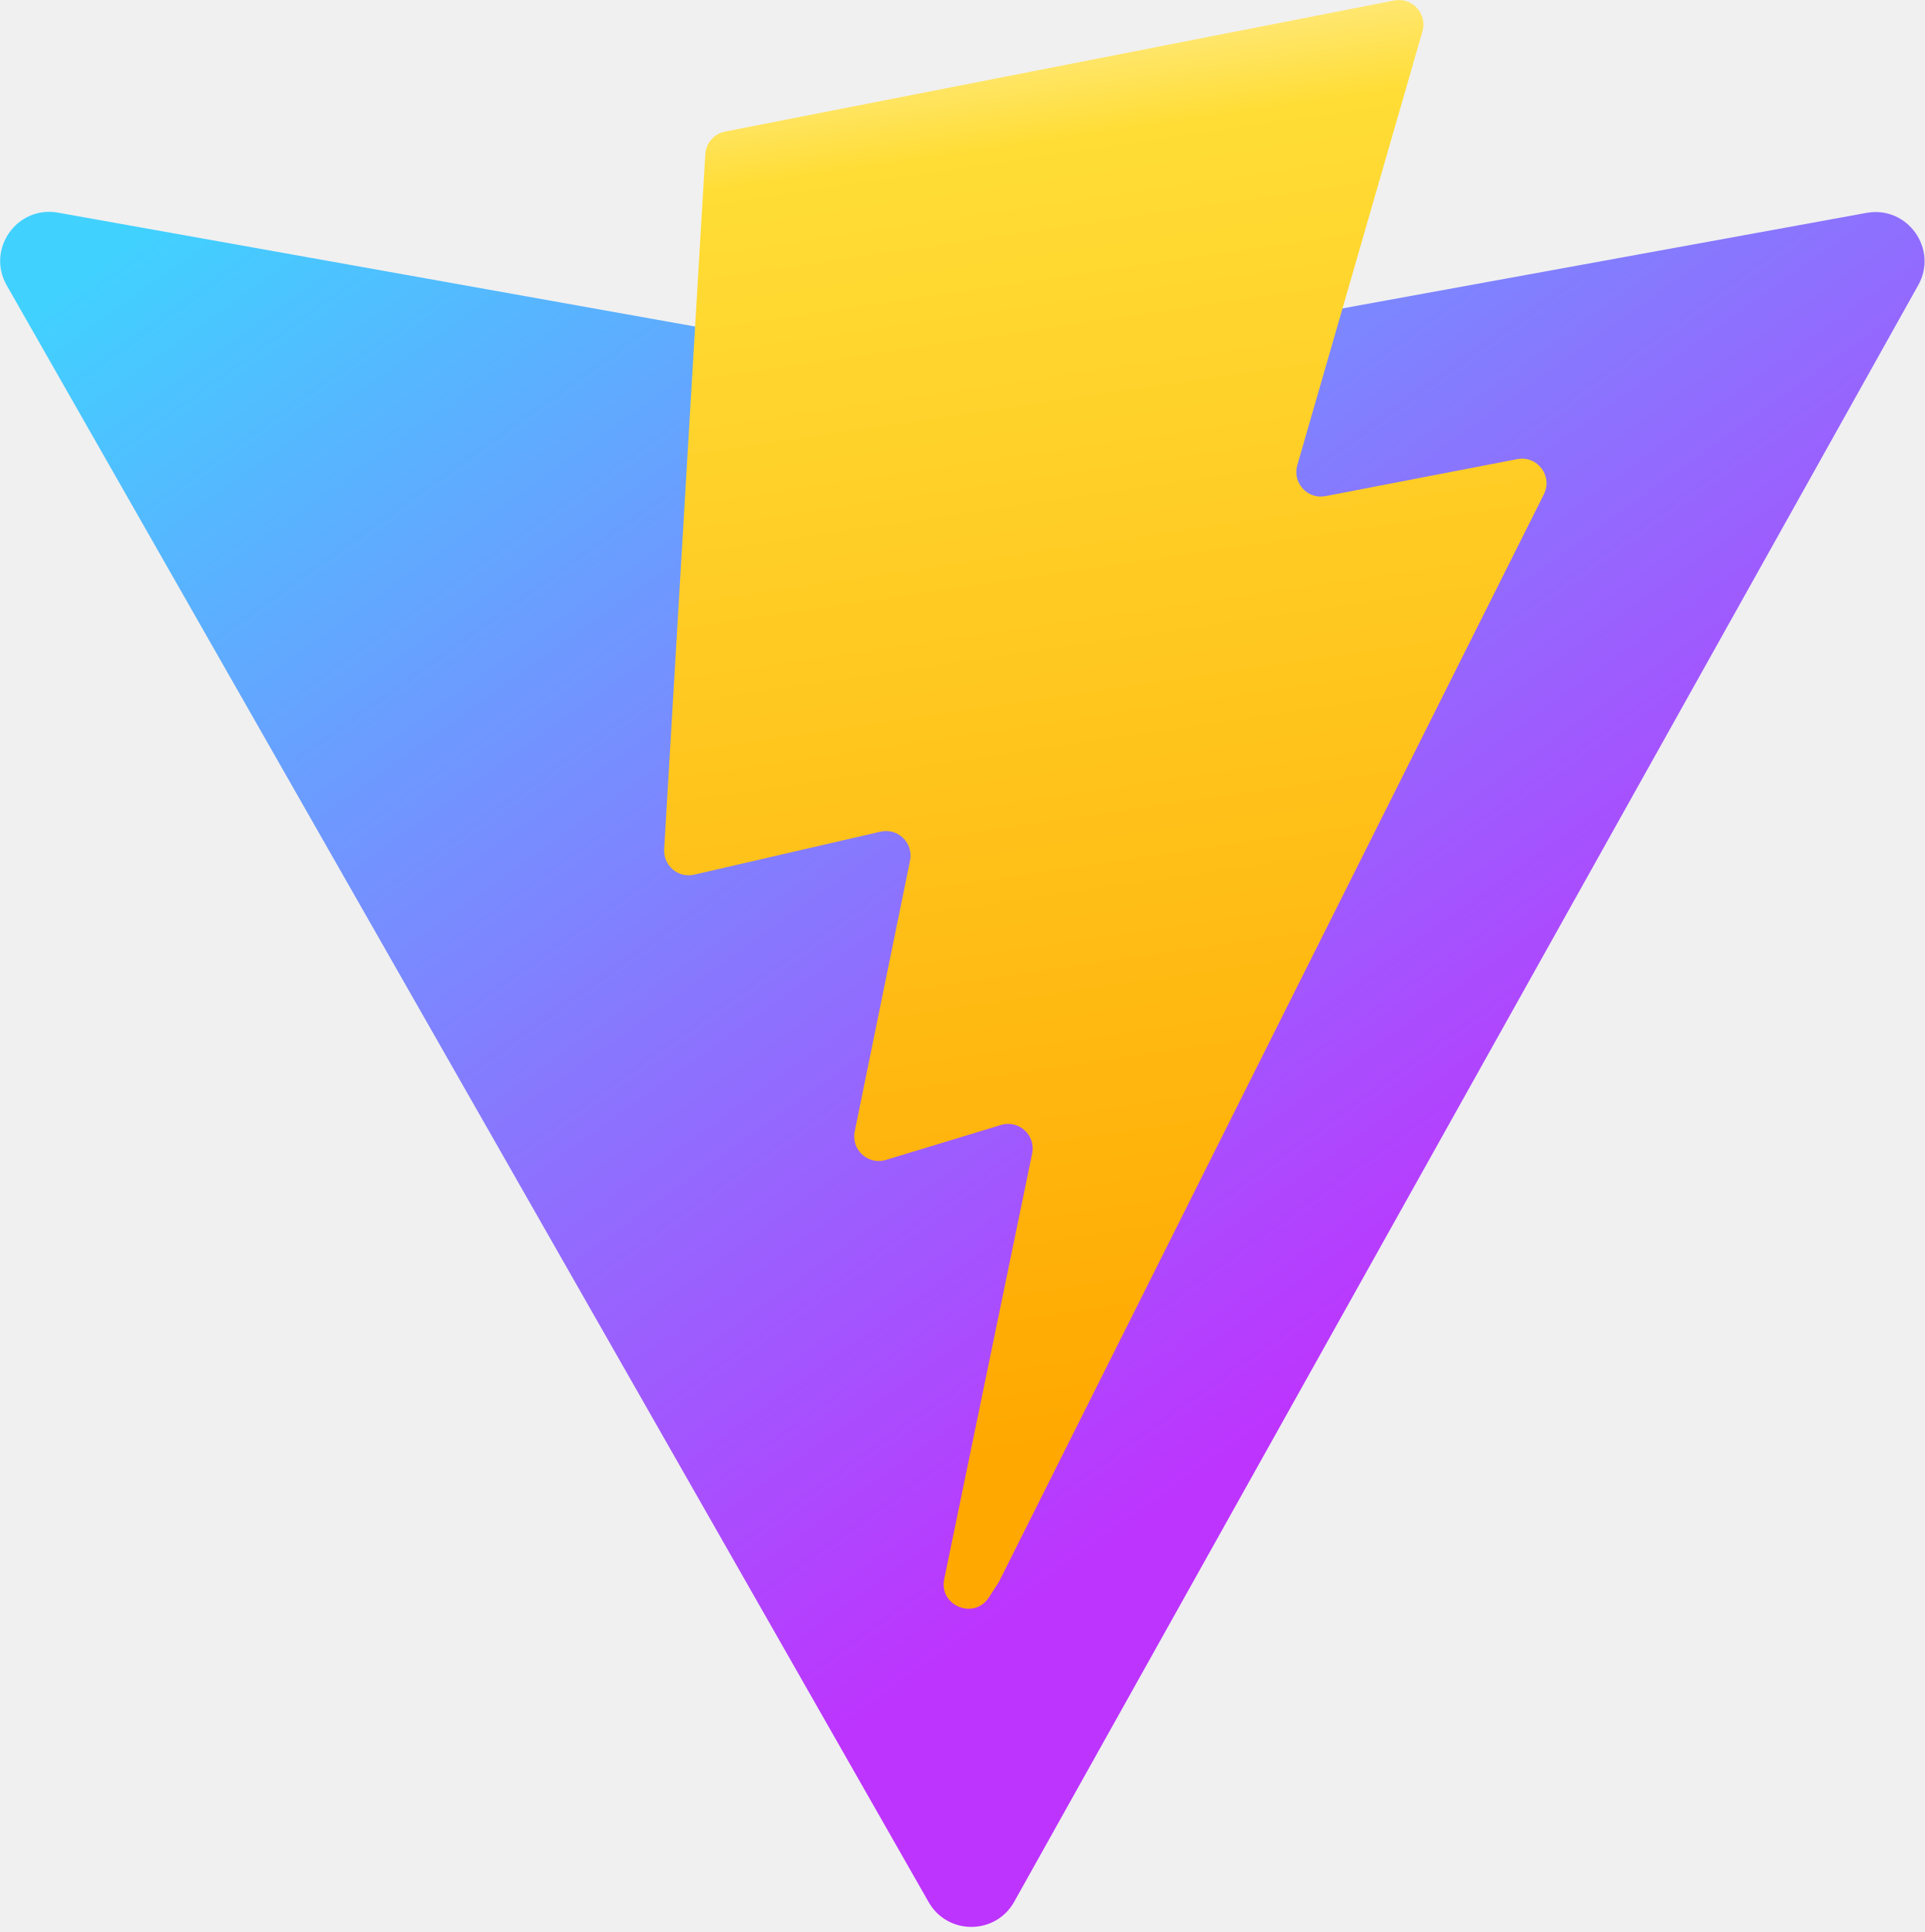
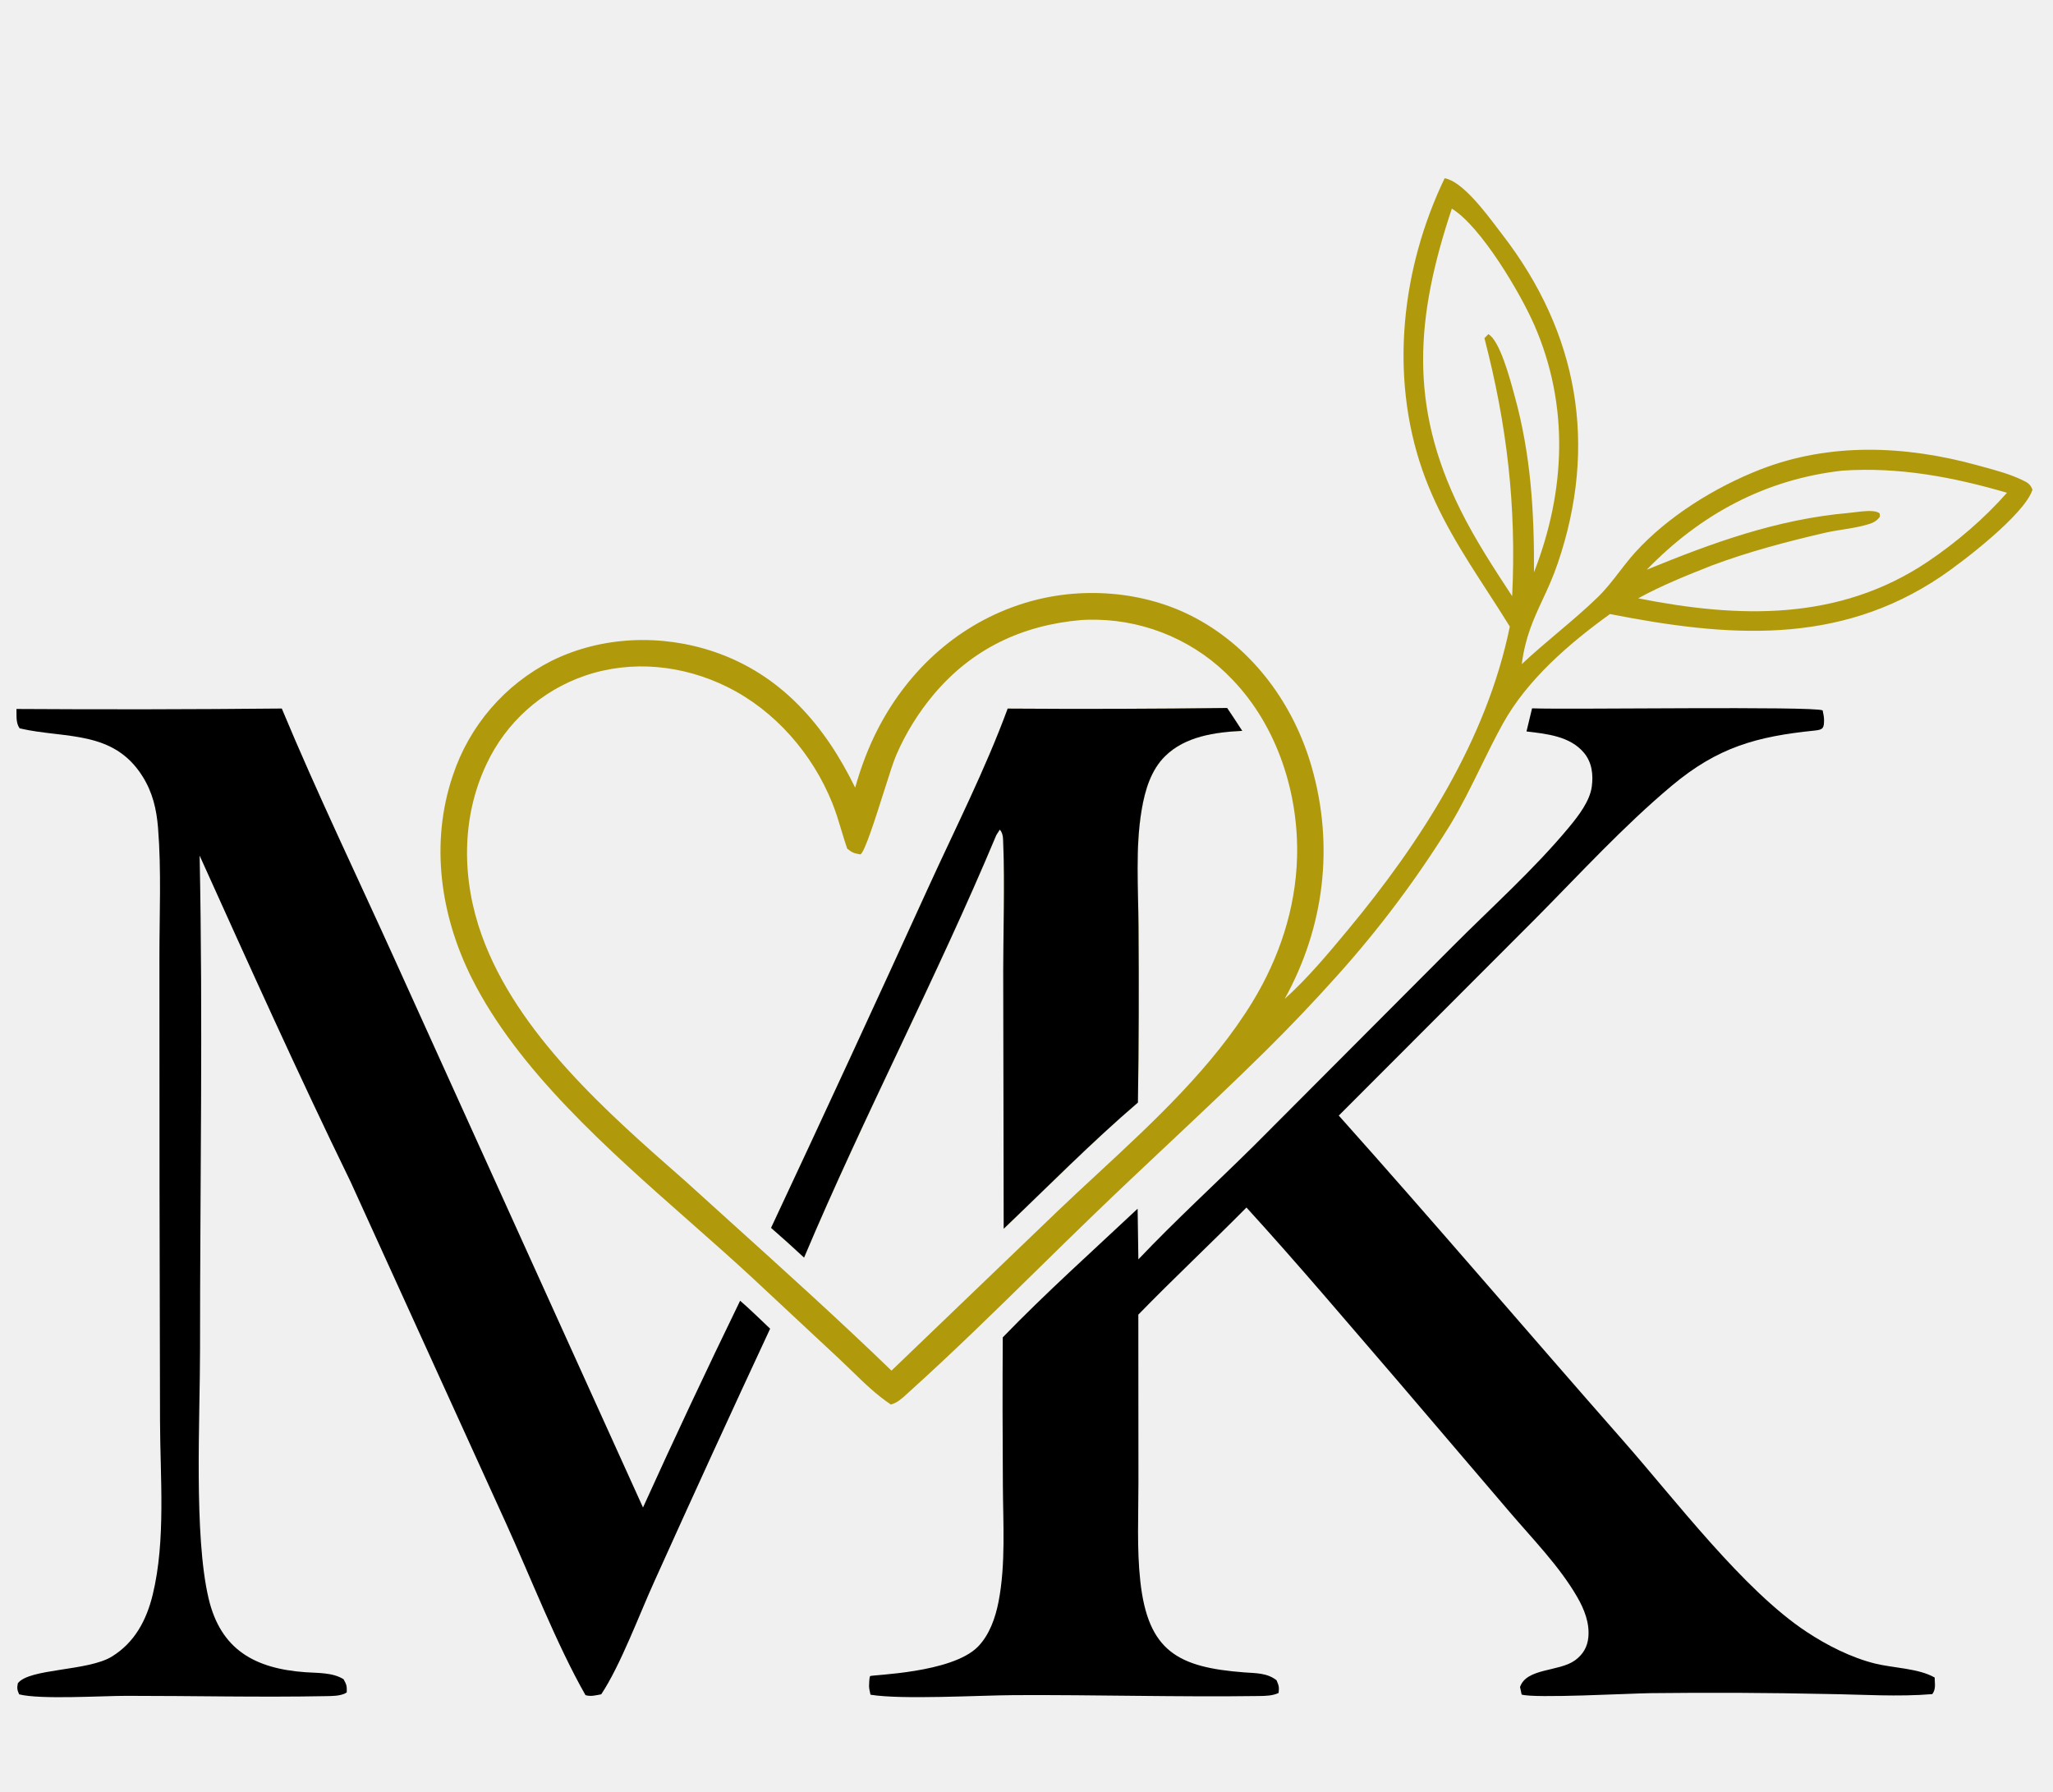
- <svg xmlns="http://www.w3.org/2000/svg" aria-hidden="true" role="img" class="iconify iconify--logos" width="31.88" height="32" preserveAspectRatio="xMidYMid meet" viewBox="0 0 256 257">
+ <svg xmlns="http://www.w3.org/2000/svg" width="55" height="48" viewBox="0 0 55 48" fill="none">
+   <g clip-path="url(#clip0_8202_55667)">
+     <g clip-path="url(#clip1_8202_55667)">
+       <path fill-rule="evenodd" clip-rule="evenodd" d="M40.139 6.142C39.791 5.68 39.167 4.85 38.702 4.775C37.55 7.171 37.223 10.042 38.1 12.577C38.521 13.795 39.181 14.814 39.858 15.858C40.055 16.162 40.254 16.469 40.448 16.784C39.826 19.824 38.062 22.561 36.101 24.921C35.578 25.55 35.026 26.212 34.417 26.758C35.476 24.844 35.747 22.665 35.141 20.549C34.662 18.88 33.59 17.398 32.046 16.564C30.659 15.816 28.928 15.693 27.43 16.16C25.713 16.695 24.361 17.913 23.534 19.497C23.267 20.009 23.067 20.544 22.91 21.099C22.101 19.439 20.933 18.073 19.135 17.461C17.723 16.981 16.125 17.037 14.78 17.701C13.521 18.337 12.567 19.447 12.127 20.787C11.519 22.593 11.799 24.535 12.645 26.216C13.881 28.673 16.279 30.788 18.481 32.729C19.065 33.245 19.636 33.748 20.167 34.241L22.476 36.395C22.586 36.498 22.697 36.606 22.809 36.714C23.144 37.04 23.488 37.374 23.866 37.624C24.033 37.583 24.172 37.456 24.3 37.338C24.318 37.322 24.335 37.306 24.352 37.29C25.528 36.23 26.664 35.117 27.797 34.005C28.311 33.501 28.825 32.997 29.342 32.499C29.968 31.895 30.602 31.299 31.236 30.703C32.13 29.862 33.025 29.021 33.898 28.159C34.559 27.506 35.2 26.832 35.821 26.139C36.947 24.887 37.959 23.536 38.846 22.104C39.153 21.598 39.41 21.074 39.667 20.55C39.857 20.162 40.048 19.773 40.258 19.393C40.913 18.205 42.047 17.231 43.132 16.449C46.25 17.062 49.233 17.31 51.999 15.444C52.568 15.06 54.244 13.781 54.45 13.117C54.391 12.962 54.312 12.923 54.162 12.852C53.84 12.699 53.478 12.601 53.129 12.506C53.074 12.491 53.019 12.476 52.964 12.461C51.053 11.934 49.021 11.847 47.15 12.58C45.946 13.051 44.675 13.837 43.803 14.801C43.657 14.963 43.522 15.138 43.386 15.313C43.203 15.551 43.02 15.788 42.809 15.993C42.464 16.328 42.093 16.642 41.721 16.956C41.398 17.229 41.075 17.503 40.768 17.791C40.863 17.063 41.084 16.586 41.323 16.072C41.462 15.773 41.606 15.462 41.735 15.082C42.808 11.928 42.285 8.927 40.255 6.294C40.221 6.25 40.182 6.199 40.139 6.142ZM28.97 16.609C29.106 16.599 29.24 16.599 29.376 16.601C30.759 16.626 32.074 17.207 33.023 18.212C34.222 19.464 34.797 21.26 34.748 22.976C34.708 24.354 34.267 25.669 33.553 26.841C32.491 28.581 30.915 30.042 29.395 31.45C29.042 31.777 28.692 32.101 28.352 32.426L23.883 36.716C22.462 35.343 20.989 34.014 19.52 32.688L19.515 32.683C19.124 32.33 18.731 31.975 18.341 31.621L18.329 31.611C16.274 29.809 13.851 27.685 12.907 25.057C12.371 23.567 12.349 21.913 13.035 20.466C13.556 19.354 14.506 18.501 15.667 18.102C16.923 17.671 18.294 17.815 19.476 18.398C20.762 19.032 21.769 20.195 22.3 21.519C22.395 21.756 22.469 22 22.542 22.245C22.591 22.409 22.641 22.572 22.696 22.733C22.836 22.846 22.875 22.856 23.053 22.888C23.169 22.812 23.441 21.957 23.675 21.221C23.816 20.777 23.943 20.377 24.015 20.216C24.269 19.633 24.606 19.089 25.015 18.602C26.05 17.374 27.387 16.747 28.97 16.609ZM32.876 18.965C30.916 18.99 28.957 18.996 26.997 18.982C26.56 20.171 26.01 21.34 25.465 22.499C25.264 22.927 25.063 23.354 24.869 23.779C23.481 26.825 22.078 29.862 20.658 32.892C20.957 33.153 21.252 33.418 21.542 33.688C22.336 31.806 23.21 29.957 24.084 28.108C24.982 26.208 25.881 24.309 26.691 22.373L26.785 22.224C26.871 22.313 26.874 22.448 26.877 22.573C26.878 22.59 26.878 22.607 26.879 22.623C26.907 23.367 26.897 24.119 26.887 24.868C26.882 25.247 26.878 25.626 26.878 26.003L26.89 32.916C27.212 32.608 27.534 32.296 27.856 31.983C28.717 31.148 29.582 30.309 30.486 29.535C30.51 27.971 30.515 26.406 30.502 24.842C30.5 24.602 30.495 24.359 30.49 24.113C30.472 23.3 30.454 22.464 30.588 21.683C30.676 21.169 30.833 20.632 31.213 20.257C31.755 19.723 32.553 19.615 33.28 19.578C33.238 19.515 33.196 19.45 33.155 19.386C33.063 19.245 32.971 19.103 32.876 18.965ZM41.103 8.704C40.73 7.851 39.676 6.067 38.895 5.589C37.93 8.485 37.733 10.85 39.122 13.653C39.524 14.463 40.016 15.216 40.511 15.97C40.627 13.559 40.374 11.39 39.768 9.059L39.873 8.951C40.175 9.123 40.44 10.101 40.556 10.529C40.565 10.561 40.573 10.591 40.58 10.617C41.013 12.186 41.104 13.715 41.096 15.33C41.941 13.16 42.046 10.863 41.103 8.704ZM49.361 12.607C50.871 12.505 52.323 12.778 53.767 13.2C53.154 13.896 52.411 14.531 51.642 15.048C49.262 16.644 46.59 16.563 43.887 16.028C44.511 15.685 45.185 15.415 45.847 15.153C46.837 14.782 47.862 14.511 48.89 14.273C49.048 14.237 49.21 14.211 49.372 14.185C49.606 14.148 49.839 14.111 50.06 14.042C50.166 14.009 50.246 13.974 50.322 13.892C50.368 13.843 50.367 13.838 50.361 13.798C50.359 13.786 50.357 13.772 50.356 13.752C50.353 13.751 50.35 13.749 50.347 13.747C50.345 13.745 50.342 13.744 50.34 13.742C50.33 13.736 50.321 13.729 50.31 13.724C50.164 13.661 49.891 13.696 49.679 13.723C49.62 13.73 49.566 13.737 49.521 13.741C47.603 13.911 45.882 14.539 44.117 15.261C45.555 13.776 47.3 12.837 49.361 12.607Z" fill="#B09A0C" />
+       <path fill-rule="evenodd" clip-rule="evenodd" d="M32.876 18.965C30.917 18.99 28.957 18.996 26.997 18.982C26.56 20.171 26.01 21.34 25.465 22.499C25.264 22.927 25.063 23.354 24.869 23.779C23.482 26.825 22.078 29.862 20.659 32.892C20.957 33.153 21.252 33.418 21.543 33.688C22.336 31.806 23.21 29.957 24.084 28.108C24.983 26.208 25.881 24.309 26.692 22.373L26.785 22.224C26.871 22.313 26.875 22.447 26.878 22.572C26.878 22.59 26.878 22.607 26.879 22.623C26.907 23.367 26.897 24.119 26.888 24.868C26.883 25.247 26.878 25.626 26.878 26.003L26.89 32.916C27.213 32.608 27.534 32.296 27.857 31.983C28.717 31.148 29.582 30.309 30.486 29.535C30.51 27.971 30.515 26.406 30.502 24.842C30.501 24.602 30.495 24.359 30.49 24.113C30.472 23.3 30.454 22.464 30.588 21.683C30.676 21.169 30.833 20.632 31.214 20.257C31.756 19.723 32.554 19.614 33.28 19.578C33.238 19.515 33.197 19.45 33.155 19.386C33.064 19.245 32.972 19.103 32.876 18.965Z" fill="white" />
+       <path d="M26.996 18.982C28.956 18.996 30.915 18.99 32.875 18.965C33.014 19.166 33.145 19.374 33.279 19.578C32.552 19.614 31.754 19.723 31.212 20.257C30.832 20.632 30.675 21.169 30.587 21.683C30.412 22.701 30.496 23.811 30.501 24.842C30.514 26.406 30.509 27.971 30.485 29.535C29.242 30.599 28.073 31.787 26.889 32.916L26.877 26.003C26.877 24.881 26.92 23.744 26.878 22.623C26.872 22.485 26.882 22.325 26.784 22.224L26.69 22.373C25.091 26.192 23.151 29.871 21.541 33.688C21.251 33.418 20.956 33.153 20.657 32.892C22.077 29.862 23.48 26.825 24.868 23.779C25.588 22.2 26.397 20.61 26.996 18.982Z" fill="black" />
+       <path d="M41.044 18.975C42.013 19.012 48.594 18.912 48.829 19.03C48.843 19.107 48.865 19.193 48.866 19.273C48.867 19.496 48.849 19.546 48.626 19.569C47.064 19.728 46.024 20.011 44.782 21.052C43.493 22.132 42.322 23.412 41.139 24.605L35.866 29.884C38.438 32.761 40.938 35.699 43.487 38.596C44.878 40.176 46.707 42.596 48.393 43.71C48.943 44.074 49.589 44.403 50.232 44.563C50.715 44.683 51.402 44.69 51.83 44.938C51.831 45.108 51.869 45.243 51.766 45.382C50.848 45.458 49.891 45.392 48.968 45.379C47.386 45.345 45.803 45.338 44.22 45.356C43.658 45.363 41.114 45.501 40.765 45.394L40.722 45.192C40.893 44.68 41.768 44.785 42.193 44.478C42.406 44.324 42.529 44.119 42.552 43.856C42.588 43.474 42.442 43.107 42.255 42.783C41.776 41.952 41.047 41.213 40.425 40.482L37.462 37.011C36.115 35.45 34.783 33.87 33.393 32.347C32.436 33.313 31.446 34.241 30.496 35.216L30.499 39.694C30.5 40.57 30.453 41.487 30.549 42.358C30.755 44.237 31.561 44.665 33.336 44.8C33.643 44.823 33.947 44.812 34.198 45.01C34.262 45.158 34.271 45.19 34.254 45.35C34.097 45.427 33.901 45.431 33.729 45.433C31.548 45.463 29.358 45.398 27.175 45.409C26.241 45.414 24.158 45.535 23.321 45.398C23.305 45.325 23.284 45.245 23.282 45.169C23.281 45.129 23.289 44.928 23.31 44.9C23.338 44.861 25.499 44.827 26.2 44.11C26.508 43.795 26.667 43.336 26.75 42.912C26.948 41.896 26.871 40.794 26.867 39.764C26.858 38.451 26.856 37.138 26.864 35.825C28.017 34.634 29.268 33.514 30.477 32.379L30.497 33.736C31.49 32.69 32.569 31.704 33.596 30.688L38.912 25.356C39.947 24.315 41.099 23.288 42.034 22.16C42.282 21.86 42.591 21.465 42.644 21.073C42.687 20.75 42.65 20.427 42.437 20.169C42.065 19.72 41.433 19.658 40.895 19.594L41.044 18.975Z" fill="black" />
+       <path d="M0.441 18.992C2.811 19.007 5.18 19.003 7.549 18.98C8.5 21.262 9.578 23.499 10.597 25.752L17.226 40.383C18.068 38.525 18.936 36.679 19.828 34.844C20.105 35.082 20.366 35.343 20.632 35.593C19.586 37.837 18.555 40.088 17.538 42.345C17.137 43.223 16.626 44.608 16.107 45.387C15.963 45.413 15.828 45.453 15.685 45.409C14.911 44.05 14.218 42.258 13.556 40.805L9.392 31.657C7.988 28.776 6.667 25.84 5.348 22.92C5.438 27.323 5.358 31.747 5.359 36.152C5.36 37.996 5.189 41.117 5.587 42.814C5.912 44.201 6.838 44.697 8.174 44.795C8.51 44.82 8.91 44.798 9.204 44.983C9.288 45.133 9.293 45.162 9.29 45.334C9.275 45.343 9.261 45.355 9.244 45.363C9.1 45.433 8.902 45.433 8.743 45.436C6.963 45.47 5.172 45.427 3.39 45.428C2.732 45.428 1.075 45.532 0.513 45.388C0.46 45.269 0.452 45.22 0.478 45.092C0.781 44.689 2.354 44.771 2.995 44.377C3.608 44.001 3.925 43.4 4.091 42.719C4.446 41.263 4.291 39.564 4.287 38.066L4.274 31.86L4.271 25.651C4.27 24.501 4.326 23.321 4.234 22.177C4.194 21.679 4.089 21.227 3.819 20.798C3.034 19.547 1.748 19.793 0.527 19.512C0.419 19.359 0.448 19.177 0.441 18.992Z" fill="black" />
+     </g>
+   </g>
  <defs>
-     <linearGradient id="IconifyId1813088fe1fbc01fb466" x1="-.828%" x2="57.636%" y1="7.652%" y2="78.411%">
-       <stop offset="0%" stop-color="#41D1FF" />
-       <stop offset="100%" stop-color="#BD34FE" />
-     </linearGradient>
-     <linearGradient id="IconifyId1813088fe1fbc01fb467" x1="43.376%" x2="50.316%" y1="2.242%" y2="89.03%">
-       <stop offset="0%" stop-color="#FFEA83" />
-       <stop offset="8.333%" stop-color="#FFDD35" />
-       <stop offset="100%" stop-color="#FFA800" />
-     </linearGradient>
+     <clipPath id="clip0_8202_55667">
+       <rect width="54.667" height="48" fill="white" />
+     </clipPath>
+     <clipPath id="clip1_8202_55667">
+       <rect width="54.667" height="42.667" fill="white" transform="translate(0 4)" />
+     </clipPath>
  </defs>
-   <path fill="url(#IconifyId1813088fe1fbc01fb466)" d="M255.153 37.938L134.897 252.976c-2.483 4.44-8.862 4.466-11.382.048L.875 37.958c-2.746-4.814 1.371-10.646 6.827-9.67l120.385 21.517a6.537 6.537 0 0 0 2.322-.004l117.867-21.483c5.438-.991 9.574 4.796 6.877 9.62Z" />
-   <path fill="url(#IconifyId1813088fe1fbc01fb467)" d="M185.432.063L96.44 17.501a3.268 3.268 0 0 0-2.634 3.014l-5.474 92.456a3.268 3.268 0 0 0 3.997 3.378l24.777-5.718c2.318-.535 4.413 1.507 3.936 3.838l-7.361 36.047c-.495 2.426 1.782 4.5 4.151 3.78l15.304-4.649c2.372-.72 4.652 1.36 4.15 3.788l-11.698 56.621c-.732 3.542 3.979 5.473 5.943 2.437l1.313-2.028l72.516-144.72c1.215-2.423-.88-5.186-3.54-4.672l-25.505 4.922c-2.396.462-4.435-1.77-3.759-4.114l16.646-57.705c.677-2.35-1.37-4.583-3.769-4.113Z" />
</svg>
